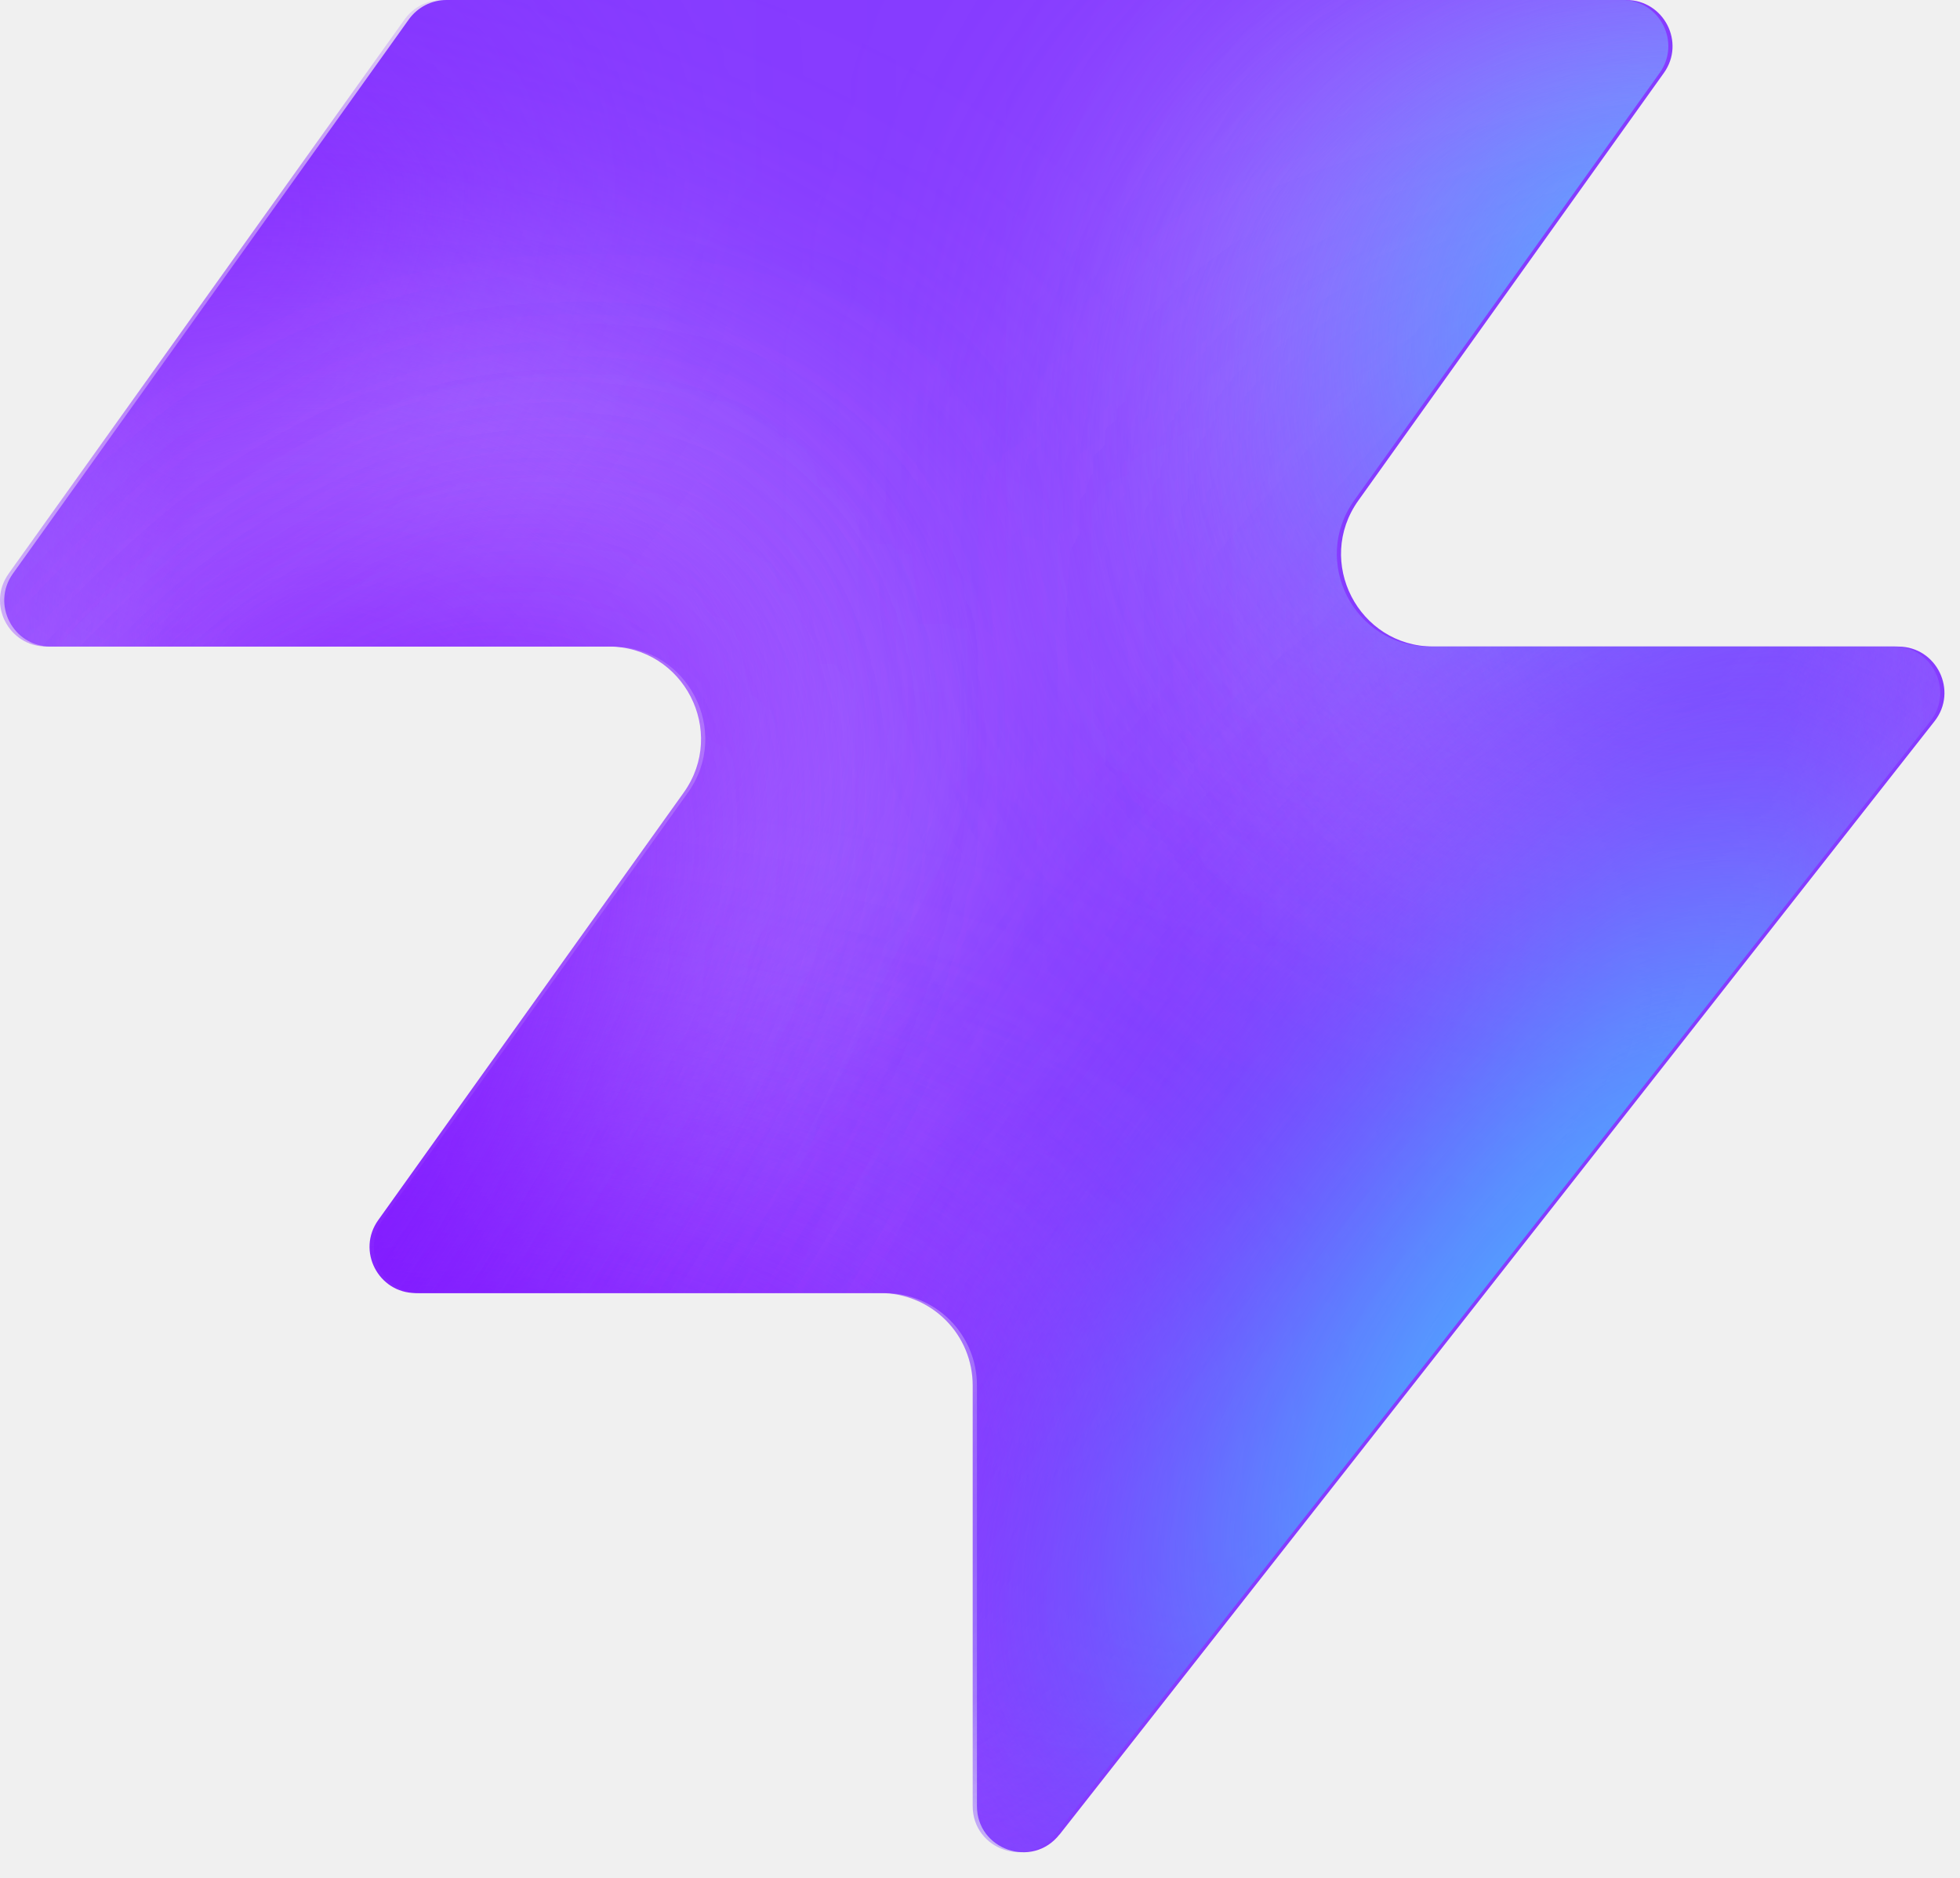
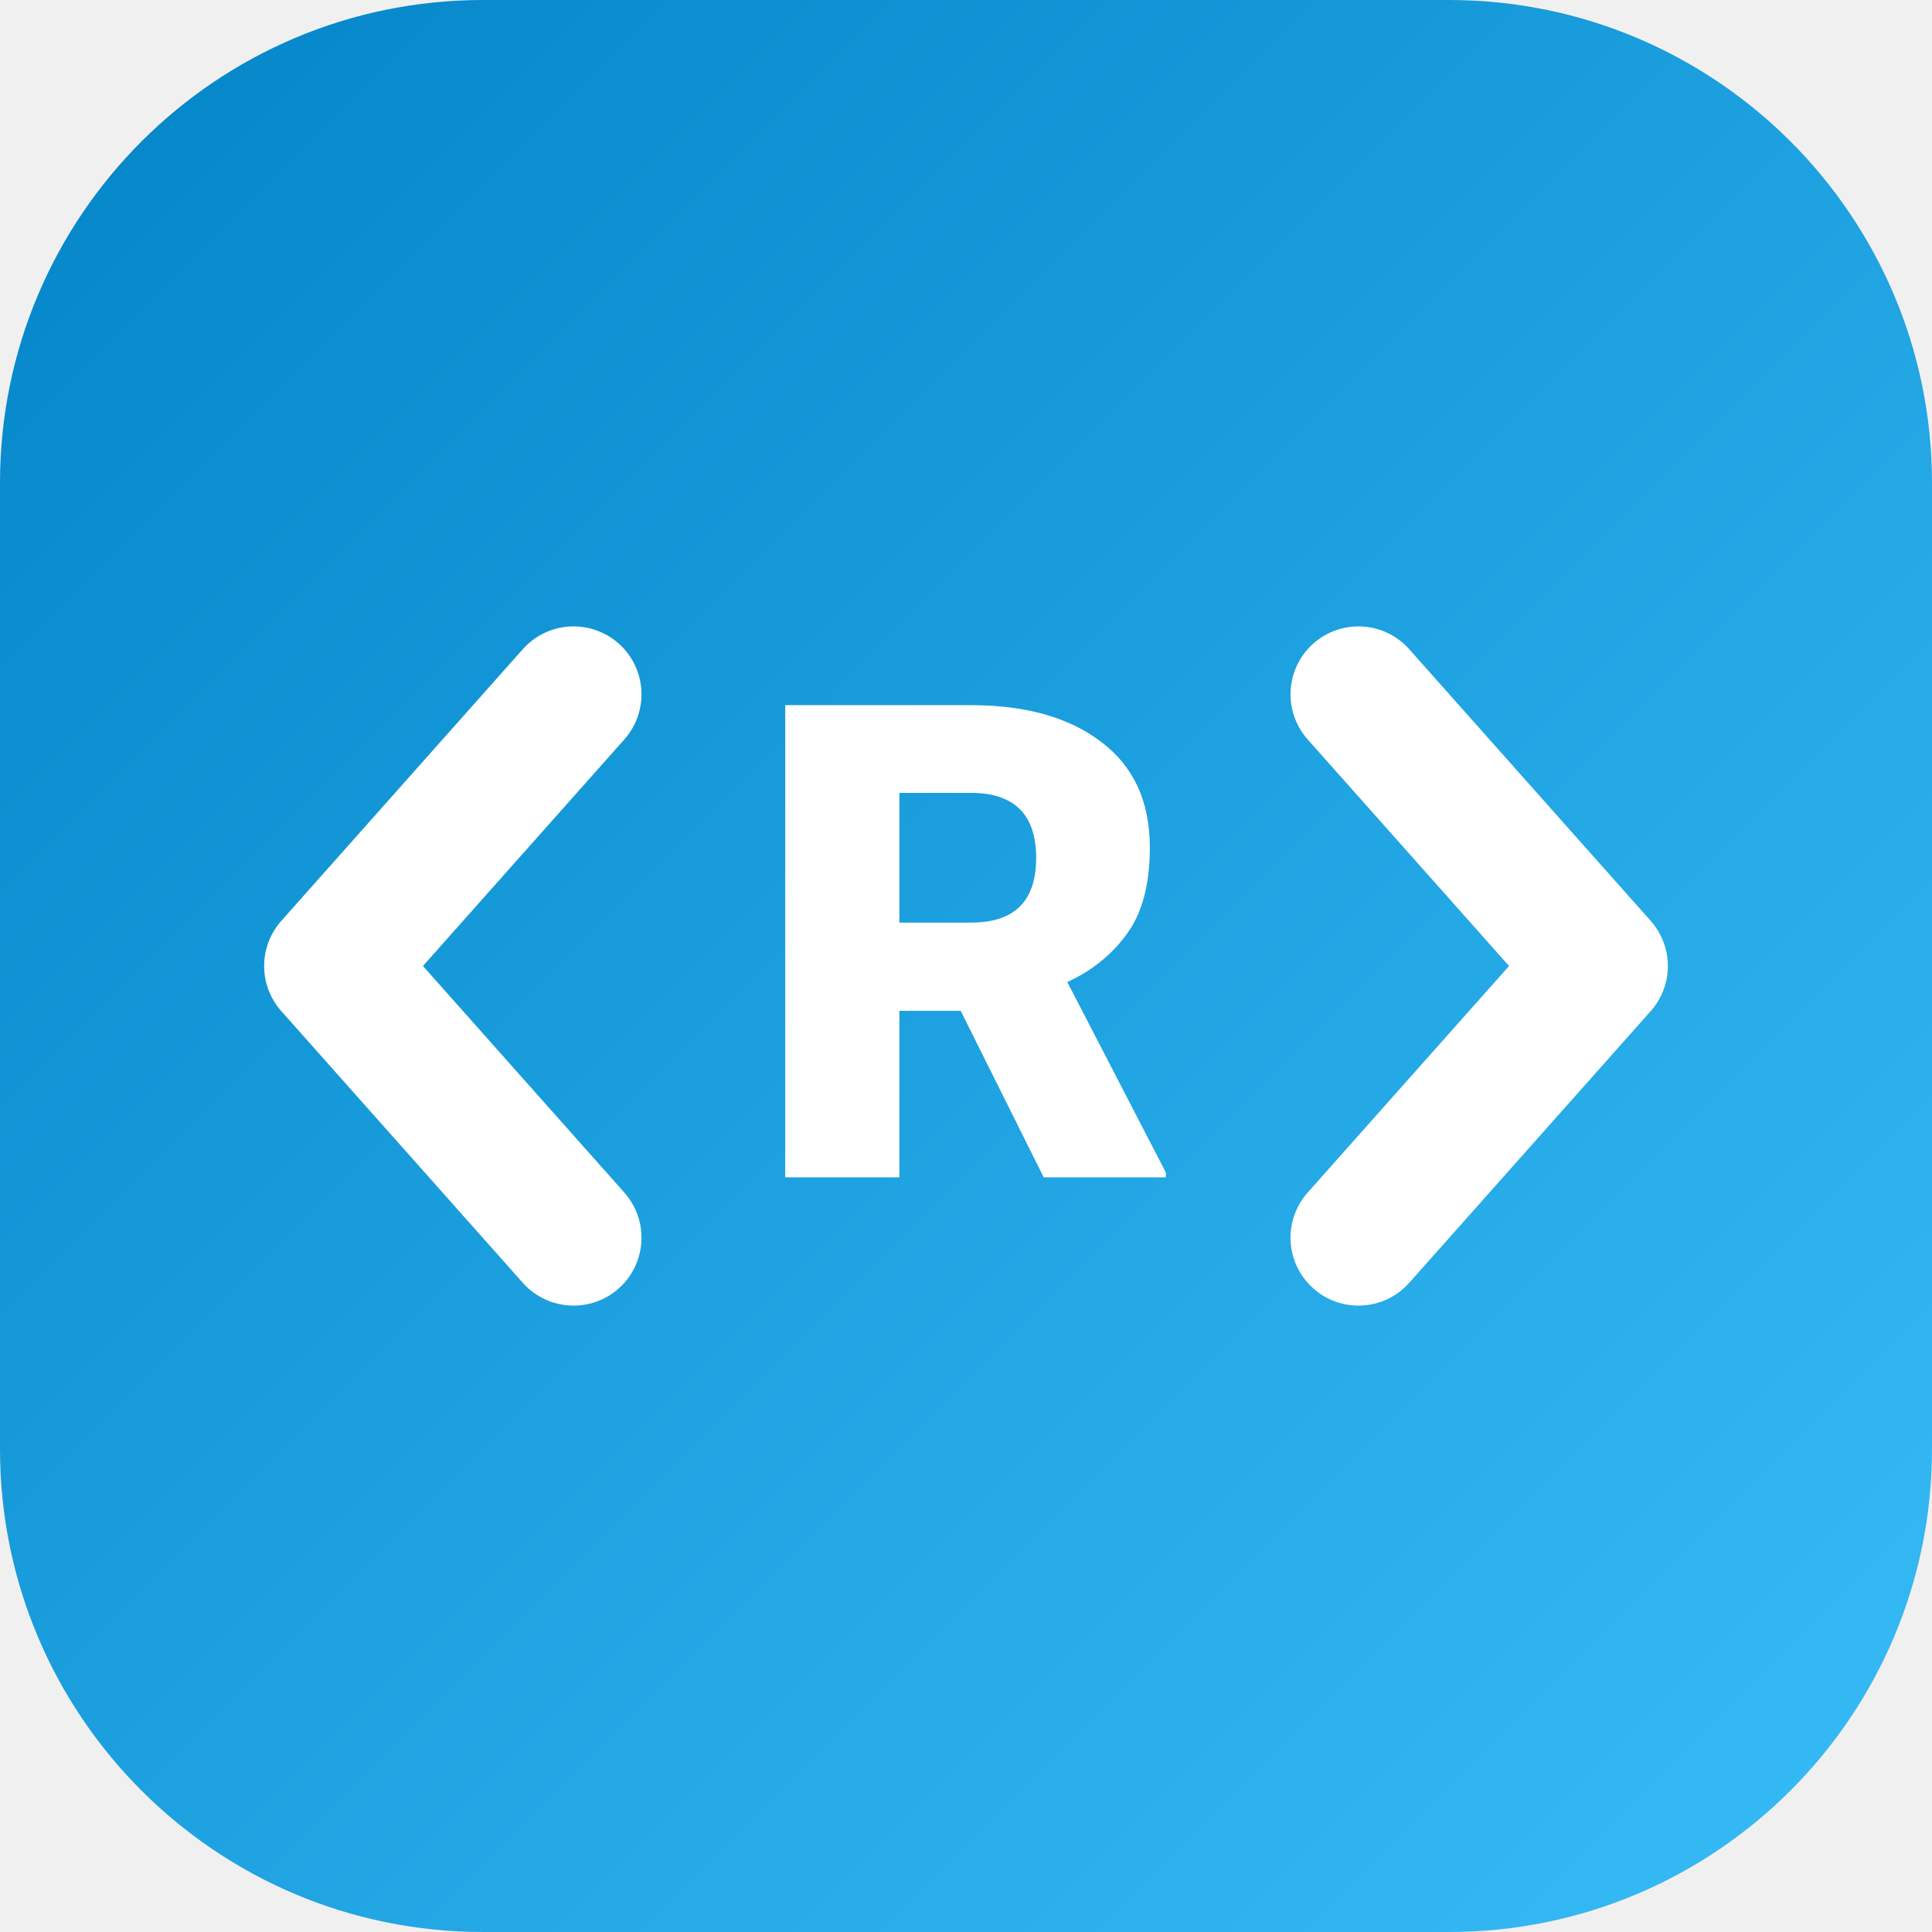
- <svg xmlns="http://www.w3.org/2000/svg" width="48" height="46" fill="none" viewBox="0 0 48 46">
-   <path fill="#863bff" d="M25.946 44.938c-.664.845-2.021.375-2.021-.698V33.937a2.26 2.26 0 0 0-2.262-2.262H10.287c-.92 0-1.456-1.04-.92-1.788l7.48-10.471c1.07-1.497 0-3.578-1.842-3.578H1.237c-.92 0-1.456-1.04-.92-1.788L10.013.474c.214-.297.556-.474.92-.474h28.894c.92 0 1.456 1.04.92 1.788l-7.48 10.471c-1.07 1.498 0 3.579 1.842 3.579h11.377c.943 0 1.473 1.088.89 1.83L25.947 44.94z" style="fill:#863bff;fill:color(display-p3 .525 .23 1);fill-opacity:1" />
-   <mask id="a" width="48" height="46" x="0" y="0" maskUnits="userSpaceOnUse" style="mask-type:alpha">
-     <path fill="#000" d="M25.842 44.938c-.664.844-2.021.375-2.021-.698V33.937a2.26 2.26 0 0 0-2.262-2.262H10.183c-.92 0-1.456-1.04-.92-1.788l7.48-10.471c1.07-1.498 0-3.579-1.842-3.579H1.133c-.92 0-1.456-1.04-.92-1.787L9.91.473c.214-.297.556-.474.92-.474h28.894c.92 0 1.456 1.04.92 1.788l-7.48 10.471c-1.07 1.498 0 3.578 1.842 3.578h11.377c.943 0 1.473 1.088.89 1.832L25.843 44.94z" style="fill:#000;fill-opacity:1" />
-   </mask>
-   <g mask="url(#a)">
-     <g filter="url(#b)">
-       <ellipse cx="5.508" cy="14.704" fill="#ede6ff" rx="5.508" ry="14.704" style="fill:#ede6ff;fill:color(display-p3 .927 .903 1);fill-opacity:1" transform="matrix(.00324 1 1 -.00324 -4.47 31.516)" />
-     </g>
-     <g filter="url(#c)">
-       <ellipse cx="10.399" cy="29.851" fill="#ede6ff" rx="10.399" ry="29.851" style="fill:#ede6ff;fill:color(display-p3 .927 .903 1);fill-opacity:1" transform="matrix(.00324 1 1 -.00324 -39.328 7.883)" />
-     </g>
-     <g filter="url(#d)">
-       <ellipse cx="5.508" cy="30.487" fill="#7e14ff" rx="5.508" ry="30.487" style="fill:#7e14ff;fill:color(display-p3 .492 .077 1);fill-opacity:1" transform="rotate(89.814 -25.913 -14.639)scale(1 -1)" />
-     </g>
-     <g filter="url(#e)">
-       <ellipse cx="5.508" cy="30.599" fill="#7e14ff" rx="5.508" ry="30.599" style="fill:#7e14ff;fill:color(display-p3 .492 .077 1);fill-opacity:1" transform="rotate(89.814 -32.644 -3.334)scale(1 -1)" />
-     </g>
-     <g filter="url(#f)">
-       <ellipse cx="5.508" cy="30.599" fill="#7e14ff" rx="5.508" ry="30.599" style="fill:#7e14ff;fill:color(display-p3 .492 .077 1);fill-opacity:1" transform="matrix(.00324 1 1 -.00324 -34.34 30.47)" />
-     </g>
-     <g filter="url(#g)">
-       <ellipse cx="14.072" cy="22.078" fill="#ede6ff" rx="14.072" ry="22.078" style="fill:#ede6ff;fill:color(display-p3 .927 .903 1);fill-opacity:1" transform="rotate(93.35 24.506 48.493)scale(-1 1)" />
-     </g>
-     <g filter="url(#h)">
-       <ellipse cx="3.47" cy="21.501" fill="#7e14ff" rx="3.47" ry="21.501" style="fill:#7e14ff;fill:color(display-p3 .492 .077 1);fill-opacity:1" transform="rotate(89.009 28.708 47.59)scale(-1 1)" />
-     </g>
-     <g filter="url(#i)">
-       <ellipse cx="3.47" cy="21.501" fill="#7e14ff" rx="3.47" ry="21.501" style="fill:#7e14ff;fill:color(display-p3 .492 .077 1);fill-opacity:1" transform="rotate(89.009 28.708 47.59)scale(-1 1)" />
-     </g>
-     <g filter="url(#j)">
-       <ellipse cx=".387" cy="8.972" fill="#7e14ff" rx="4.407" ry="29.108" style="fill:#7e14ff;fill:color(display-p3 .492 .077 1);fill-opacity:1" transform="rotate(39.51 .387 8.972)" />
-     </g>
-     <g filter="url(#k)">
-       <ellipse cx="47.523" cy="-6.092" fill="#7e14ff" rx="4.407" ry="29.108" style="fill:#7e14ff;fill:color(display-p3 .492 .077 1);fill-opacity:1" transform="rotate(37.892 47.523 -6.092)" />
-     </g>
-     <g filter="url(#l)">
-       <ellipse cx="41.412" cy="6.333" fill="#47bfff" rx="5.971" ry="9.665" style="fill:#47bfff;fill:color(display-p3 .28 .748 1);fill-opacity:1" transform="rotate(37.892 41.412 6.333)" />
-     </g>
-     <g filter="url(#m)">
-       <ellipse cx="-1.879" cy="38.332" fill="#7e14ff" rx="4.407" ry="29.108" style="fill:#7e14ff;fill:color(display-p3 .492 .077 1);fill-opacity:1" transform="rotate(37.892 -1.88 38.332)" />
-     </g>
-     <g filter="url(#n)">
-       <ellipse cx="-1.879" cy="38.332" fill="#7e14ff" rx="4.407" ry="29.108" style="fill:#7e14ff;fill:color(display-p3 .492 .077 1);fill-opacity:1" transform="rotate(37.892 -1.88 38.332)" />
-     </g>
-     <g filter="url(#o)">
-       <ellipse cx="35.651" cy="29.907" fill="#7e14ff" rx="4.407" ry="29.108" style="fill:#7e14ff;fill:color(display-p3 .492 .077 1);fill-opacity:1" transform="rotate(37.892 35.651 29.907)" />
-     </g>
-     <g filter="url(#p)">
-       <ellipse cx="38.418" cy="32.4" fill="#47bfff" rx="5.971" ry="15.297" style="fill:#47bfff;fill:color(display-p3 .28 .748 1);fill-opacity:1" transform="rotate(37.892 38.418 32.4)" />
-     </g>
-   </g>
+ <svg xmlns="http://www.w3.org/2000/svg" viewBox="0 0 64 64" width="64" height="64">
  <defs>
-     <filter id="b" width="60.045" height="41.654" x="-19.77" y="16.149" color-interpolation-filters="sRGB" filterUnits="userSpaceOnUse">
-       <feFlood flood-opacity="0" result="BackgroundImageFix" />
-       <feBlend in="SourceGraphic" in2="BackgroundImageFix" result="shape" />
-       <feGaussianBlur result="effect1_foregroundBlur_2002_17158" stdDeviation="7.659" />
-     </filter>
-     <filter id="c" width="90.34" height="51.437" x="-54.613" y="-7.533" color-interpolation-filters="sRGB" filterUnits="userSpaceOnUse">
-       <feFlood flood-opacity="0" result="BackgroundImageFix" />
-       <feBlend in="SourceGraphic" in2="BackgroundImageFix" result="shape" />
-       <feGaussianBlur result="effect1_foregroundBlur_2002_17158" stdDeviation="7.659" />
-     </filter>
-     <filter id="d" width="79.355" height="29.4" x="-49.64" y="2.03" color-interpolation-filters="sRGB" filterUnits="userSpaceOnUse">
-       <feFlood flood-opacity="0" result="BackgroundImageFix" />
-       <feBlend in="SourceGraphic" in2="BackgroundImageFix" result="shape" />
-       <feGaussianBlur result="effect1_foregroundBlur_2002_17158" stdDeviation="4.596" />
-     </filter>
-     <filter id="e" width="79.579" height="29.4" x="-45.045" y="20.029" color-interpolation-filters="sRGB" filterUnits="userSpaceOnUse">
-       <feFlood flood-opacity="0" result="BackgroundImageFix" />
-       <feBlend in="SourceGraphic" in2="BackgroundImageFix" result="shape" />
-       <feGaussianBlur result="effect1_foregroundBlur_2002_17158" stdDeviation="4.596" />
-     </filter>
-     <filter id="f" width="79.579" height="29.4" x="-43.513" y="21.178" color-interpolation-filters="sRGB" filterUnits="userSpaceOnUse">
-       <feFlood flood-opacity="0" result="BackgroundImageFix" />
-       <feBlend in="SourceGraphic" in2="BackgroundImageFix" result="shape" />
-       <feGaussianBlur result="effect1_foregroundBlur_2002_17158" stdDeviation="4.596" />
-     </filter>
-     <filter id="g" width="74.749" height="58.852" x="15.756" y="-17.901" color-interpolation-filters="sRGB" filterUnits="userSpaceOnUse">
-       <feFlood flood-opacity="0" result="BackgroundImageFix" />
-       <feBlend in="SourceGraphic" in2="BackgroundImageFix" result="shape" />
-       <feGaussianBlur result="effect1_foregroundBlur_2002_17158" stdDeviation="7.659" />
-     </filter>
-     <filter id="h" width="61.377" height="25.362" x="23.548" y="2.284" color-interpolation-filters="sRGB" filterUnits="userSpaceOnUse">
-       <feFlood flood-opacity="0" result="BackgroundImageFix" />
-       <feBlend in="SourceGraphic" in2="BackgroundImageFix" result="shape" />
-       <feGaussianBlur result="effect1_foregroundBlur_2002_17158" stdDeviation="4.596" />
-     </filter>
-     <filter id="i" width="61.377" height="25.362" x="23.548" y="2.284" color-interpolation-filters="sRGB" filterUnits="userSpaceOnUse">
-       <feFlood flood-opacity="0" result="BackgroundImageFix" />
-       <feBlend in="SourceGraphic" in2="BackgroundImageFix" result="shape" />
-       <feGaussianBlur result="effect1_foregroundBlur_2002_17158" stdDeviation="4.596" />
-     </filter>
-     <filter id="j" width="56.045" height="63.649" x="-27.636" y="-22.853" color-interpolation-filters="sRGB" filterUnits="userSpaceOnUse">
-       <feFlood flood-opacity="0" result="BackgroundImageFix" />
-       <feBlend in="SourceGraphic" in2="BackgroundImageFix" result="shape" />
-       <feGaussianBlur result="effect1_foregroundBlur_2002_17158" stdDeviation="4.596" />
-     </filter>
-     <filter id="k" width="54.814" height="64.646" x="20.116" y="-38.415" color-interpolation-filters="sRGB" filterUnits="userSpaceOnUse">
-       <feFlood flood-opacity="0" result="BackgroundImageFix" />
-       <feBlend in="SourceGraphic" in2="BackgroundImageFix" result="shape" />
-       <feGaussianBlur result="effect1_foregroundBlur_2002_17158" stdDeviation="4.596" />
-     </filter>
-     <filter id="l" width="33.541" height="35.313" x="24.641" y="-11.323" color-interpolation-filters="sRGB" filterUnits="userSpaceOnUse">
-       <feFlood flood-opacity="0" result="BackgroundImageFix" />
-       <feBlend in="SourceGraphic" in2="BackgroundImageFix" result="shape" />
-       <feGaussianBlur result="effect1_foregroundBlur_2002_17158" stdDeviation="4.596" />
-     </filter>
-     <filter id="m" width="54.814" height="64.646" x="-29.286" y="6.009" color-interpolation-filters="sRGB" filterUnits="userSpaceOnUse">
-       <feFlood flood-opacity="0" result="BackgroundImageFix" />
-       <feBlend in="SourceGraphic" in2="BackgroundImageFix" result="shape" />
-       <feGaussianBlur result="effect1_foregroundBlur_2002_17158" stdDeviation="4.596" />
-     </filter>
-     <filter id="n" width="54.814" height="64.646" x="-29.286" y="6.009" color-interpolation-filters="sRGB" filterUnits="userSpaceOnUse">
-       <feFlood flood-opacity="0" result="BackgroundImageFix" />
-       <feBlend in="SourceGraphic" in2="BackgroundImageFix" result="shape" />
-       <feGaussianBlur result="effect1_foregroundBlur_2002_17158" stdDeviation="4.596" />
-     </filter>
-     <filter id="o" width="54.814" height="64.646" x="8.244" y="-2.416" color-interpolation-filters="sRGB" filterUnits="userSpaceOnUse">
-       <feFlood flood-opacity="0" result="BackgroundImageFix" />
-       <feBlend in="SourceGraphic" in2="BackgroundImageFix" result="shape" />
-       <feGaussianBlur result="effect1_foregroundBlur_2002_17158" stdDeviation="4.596" />
-     </filter>
-     <filter id="p" width="39.409" height="43.623" x="18.713" y="10.588" color-interpolation-filters="sRGB" filterUnits="userSpaceOnUse">
-       <feFlood flood-opacity="0" result="BackgroundImageFix" />
-       <feBlend in="SourceGraphic" in2="BackgroundImageFix" result="shape" />
-       <feGaussianBlur result="effect1_foregroundBlur_2002_17158" stdDeviation="4.596" />
+     <linearGradient id="blueGrad" x1="0%" y1="0%" x2="100%" y2="100%">
+       <stop offset="0%" stop-color="#0284c7" />
+       <stop offset="100%" stop-color="#38bdf8" />
+     </linearGradient>
+     <filter id="shadow" x="-10%" y="-10%" width="120%" height="120%">
+       <feDropShadow dx="0" dy="2" stdDeviation="3" flood-opacity="0.25" flood-color="#0284c7" />
    </filter>
  </defs>
+   <rect width="64" height="64" rx="16" fill="url(#blueGrad)" />
+   <path d="M19 23 L11 32 L19 41" stroke="#ffffff" stroke-width="4.5" stroke-linecap="round" stroke-linejoin="round" fill="none" />
+   <path d="M45 23 L53 32 L45 41" stroke="#ffffff" stroke-width="4.5" stroke-linecap="round" stroke-linejoin="round" fill="none" />
+   <text x="32" y="39" font-family="'Segoe UI', Roboto, Helvetica, Arial, sans-serif" font-size="22" font-weight="900" fill="#ffffff" text-anchor="middle">R</text>
</svg>
